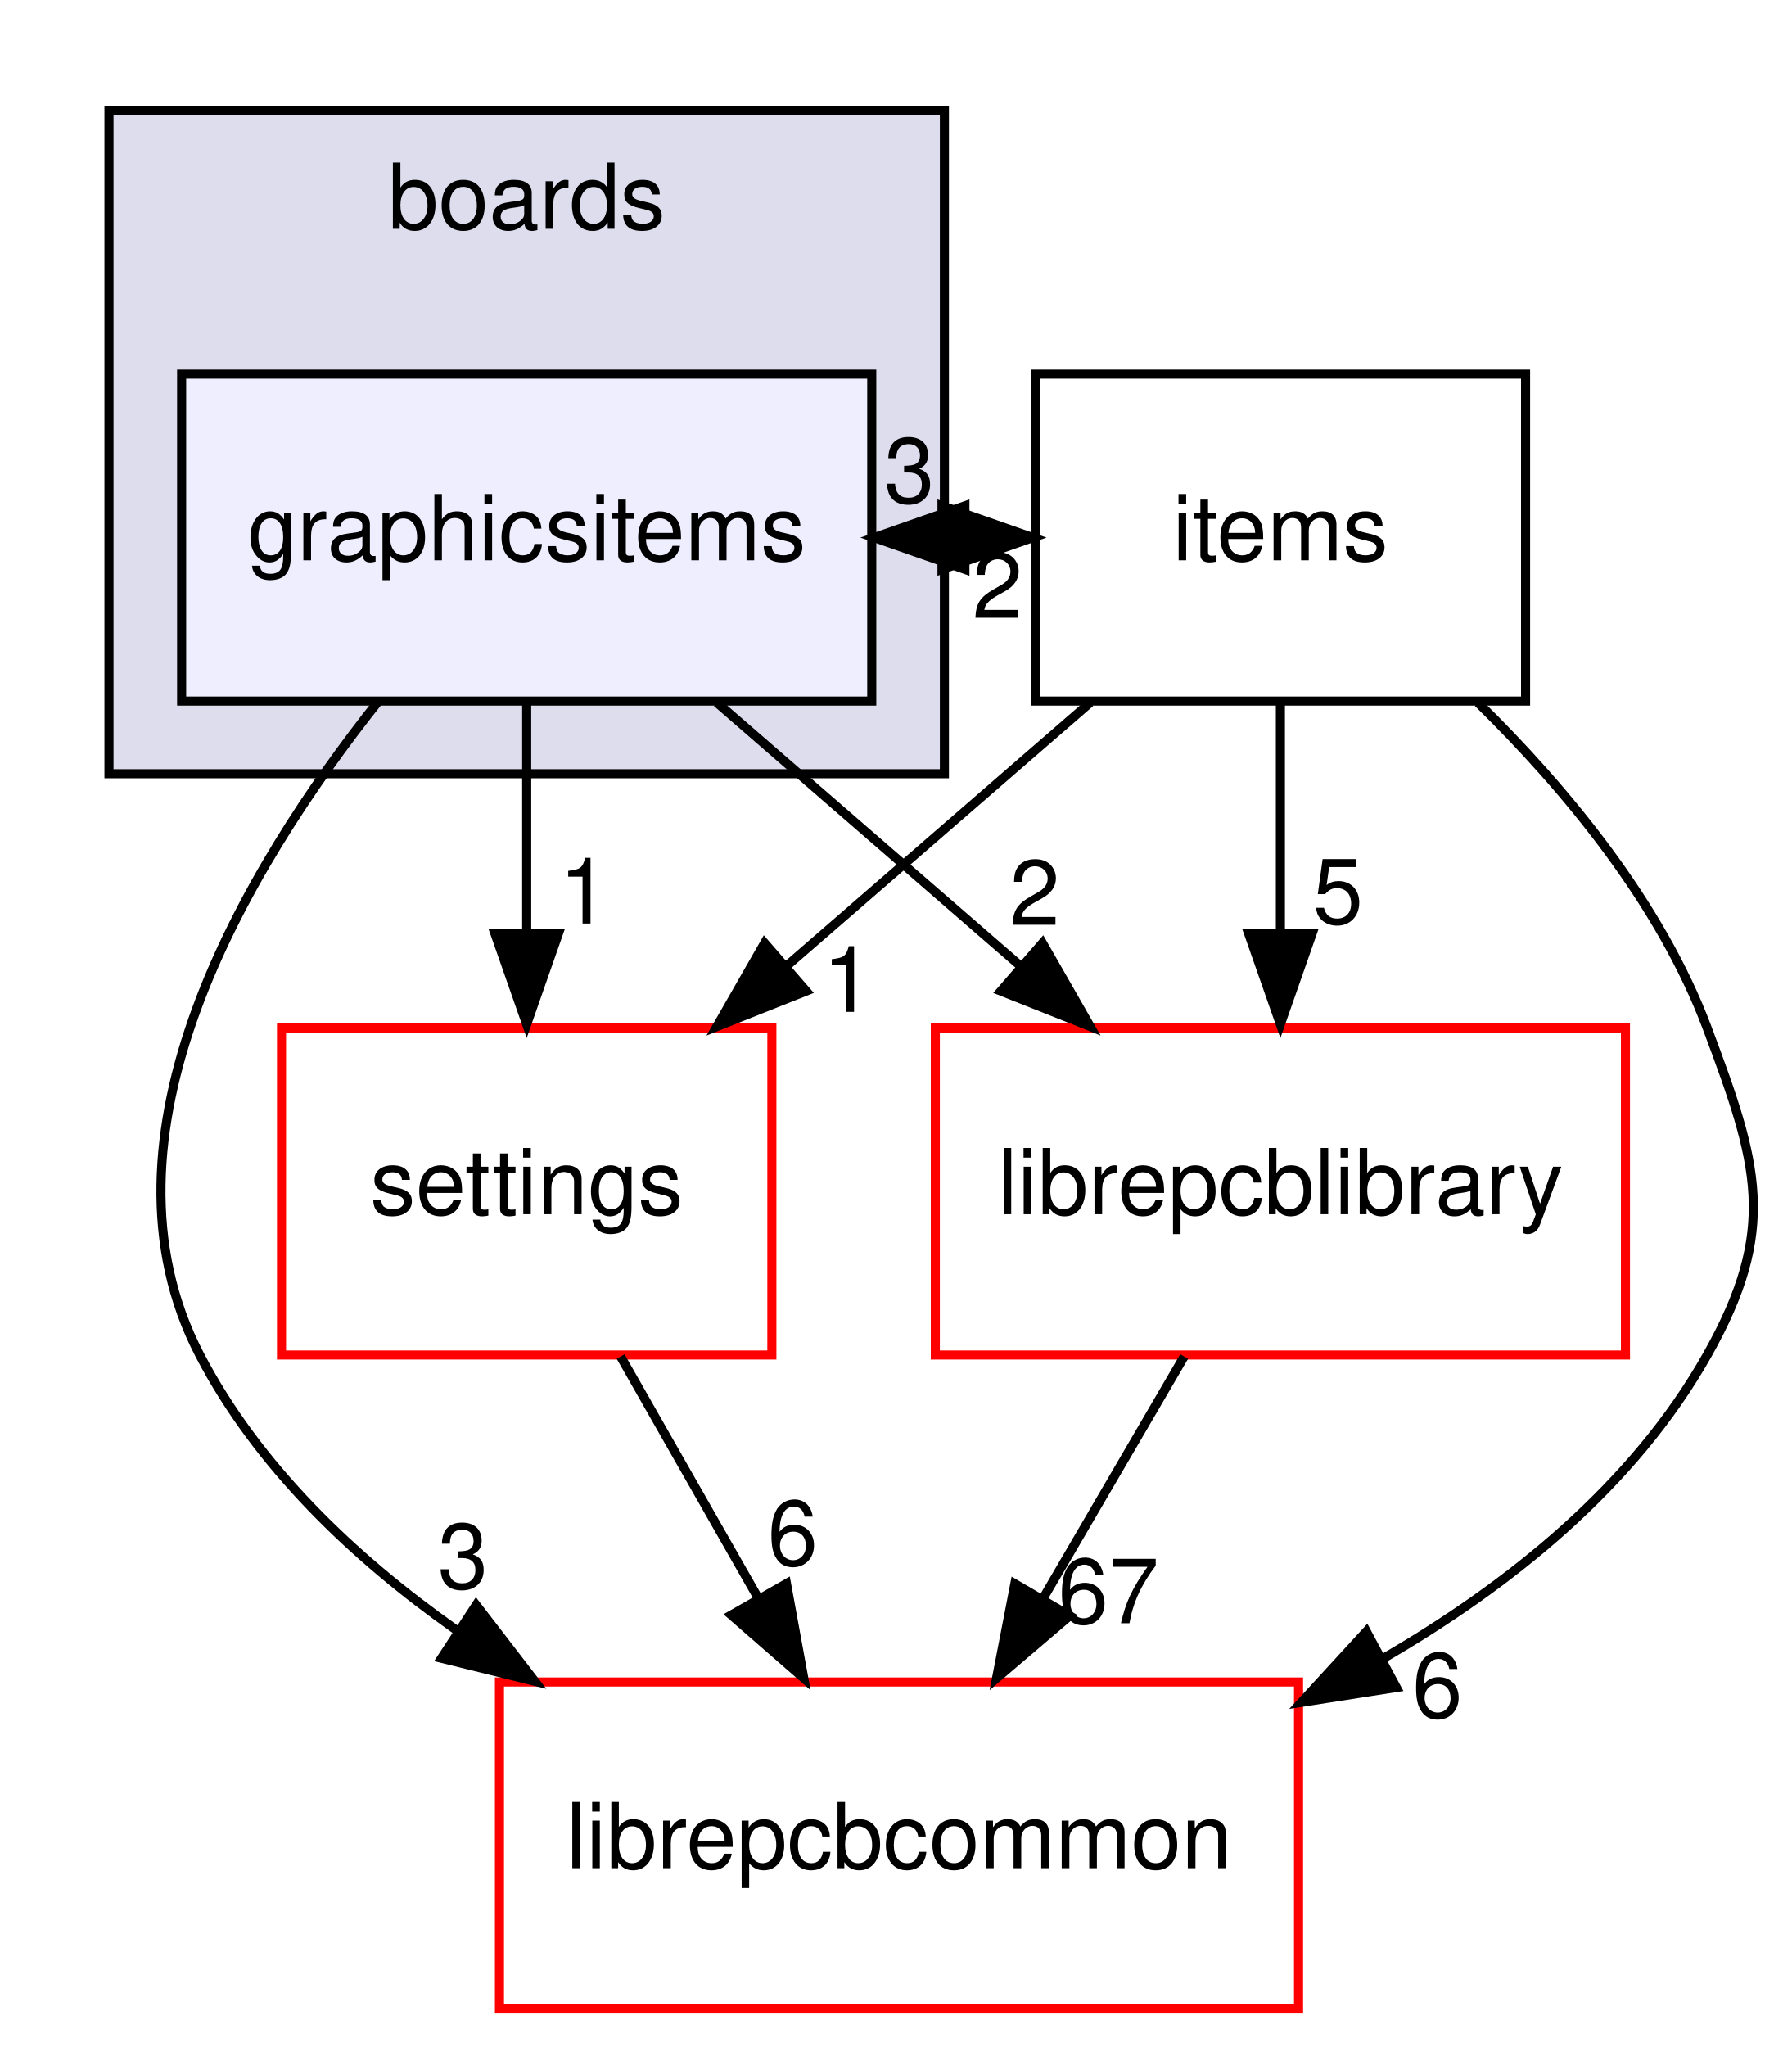
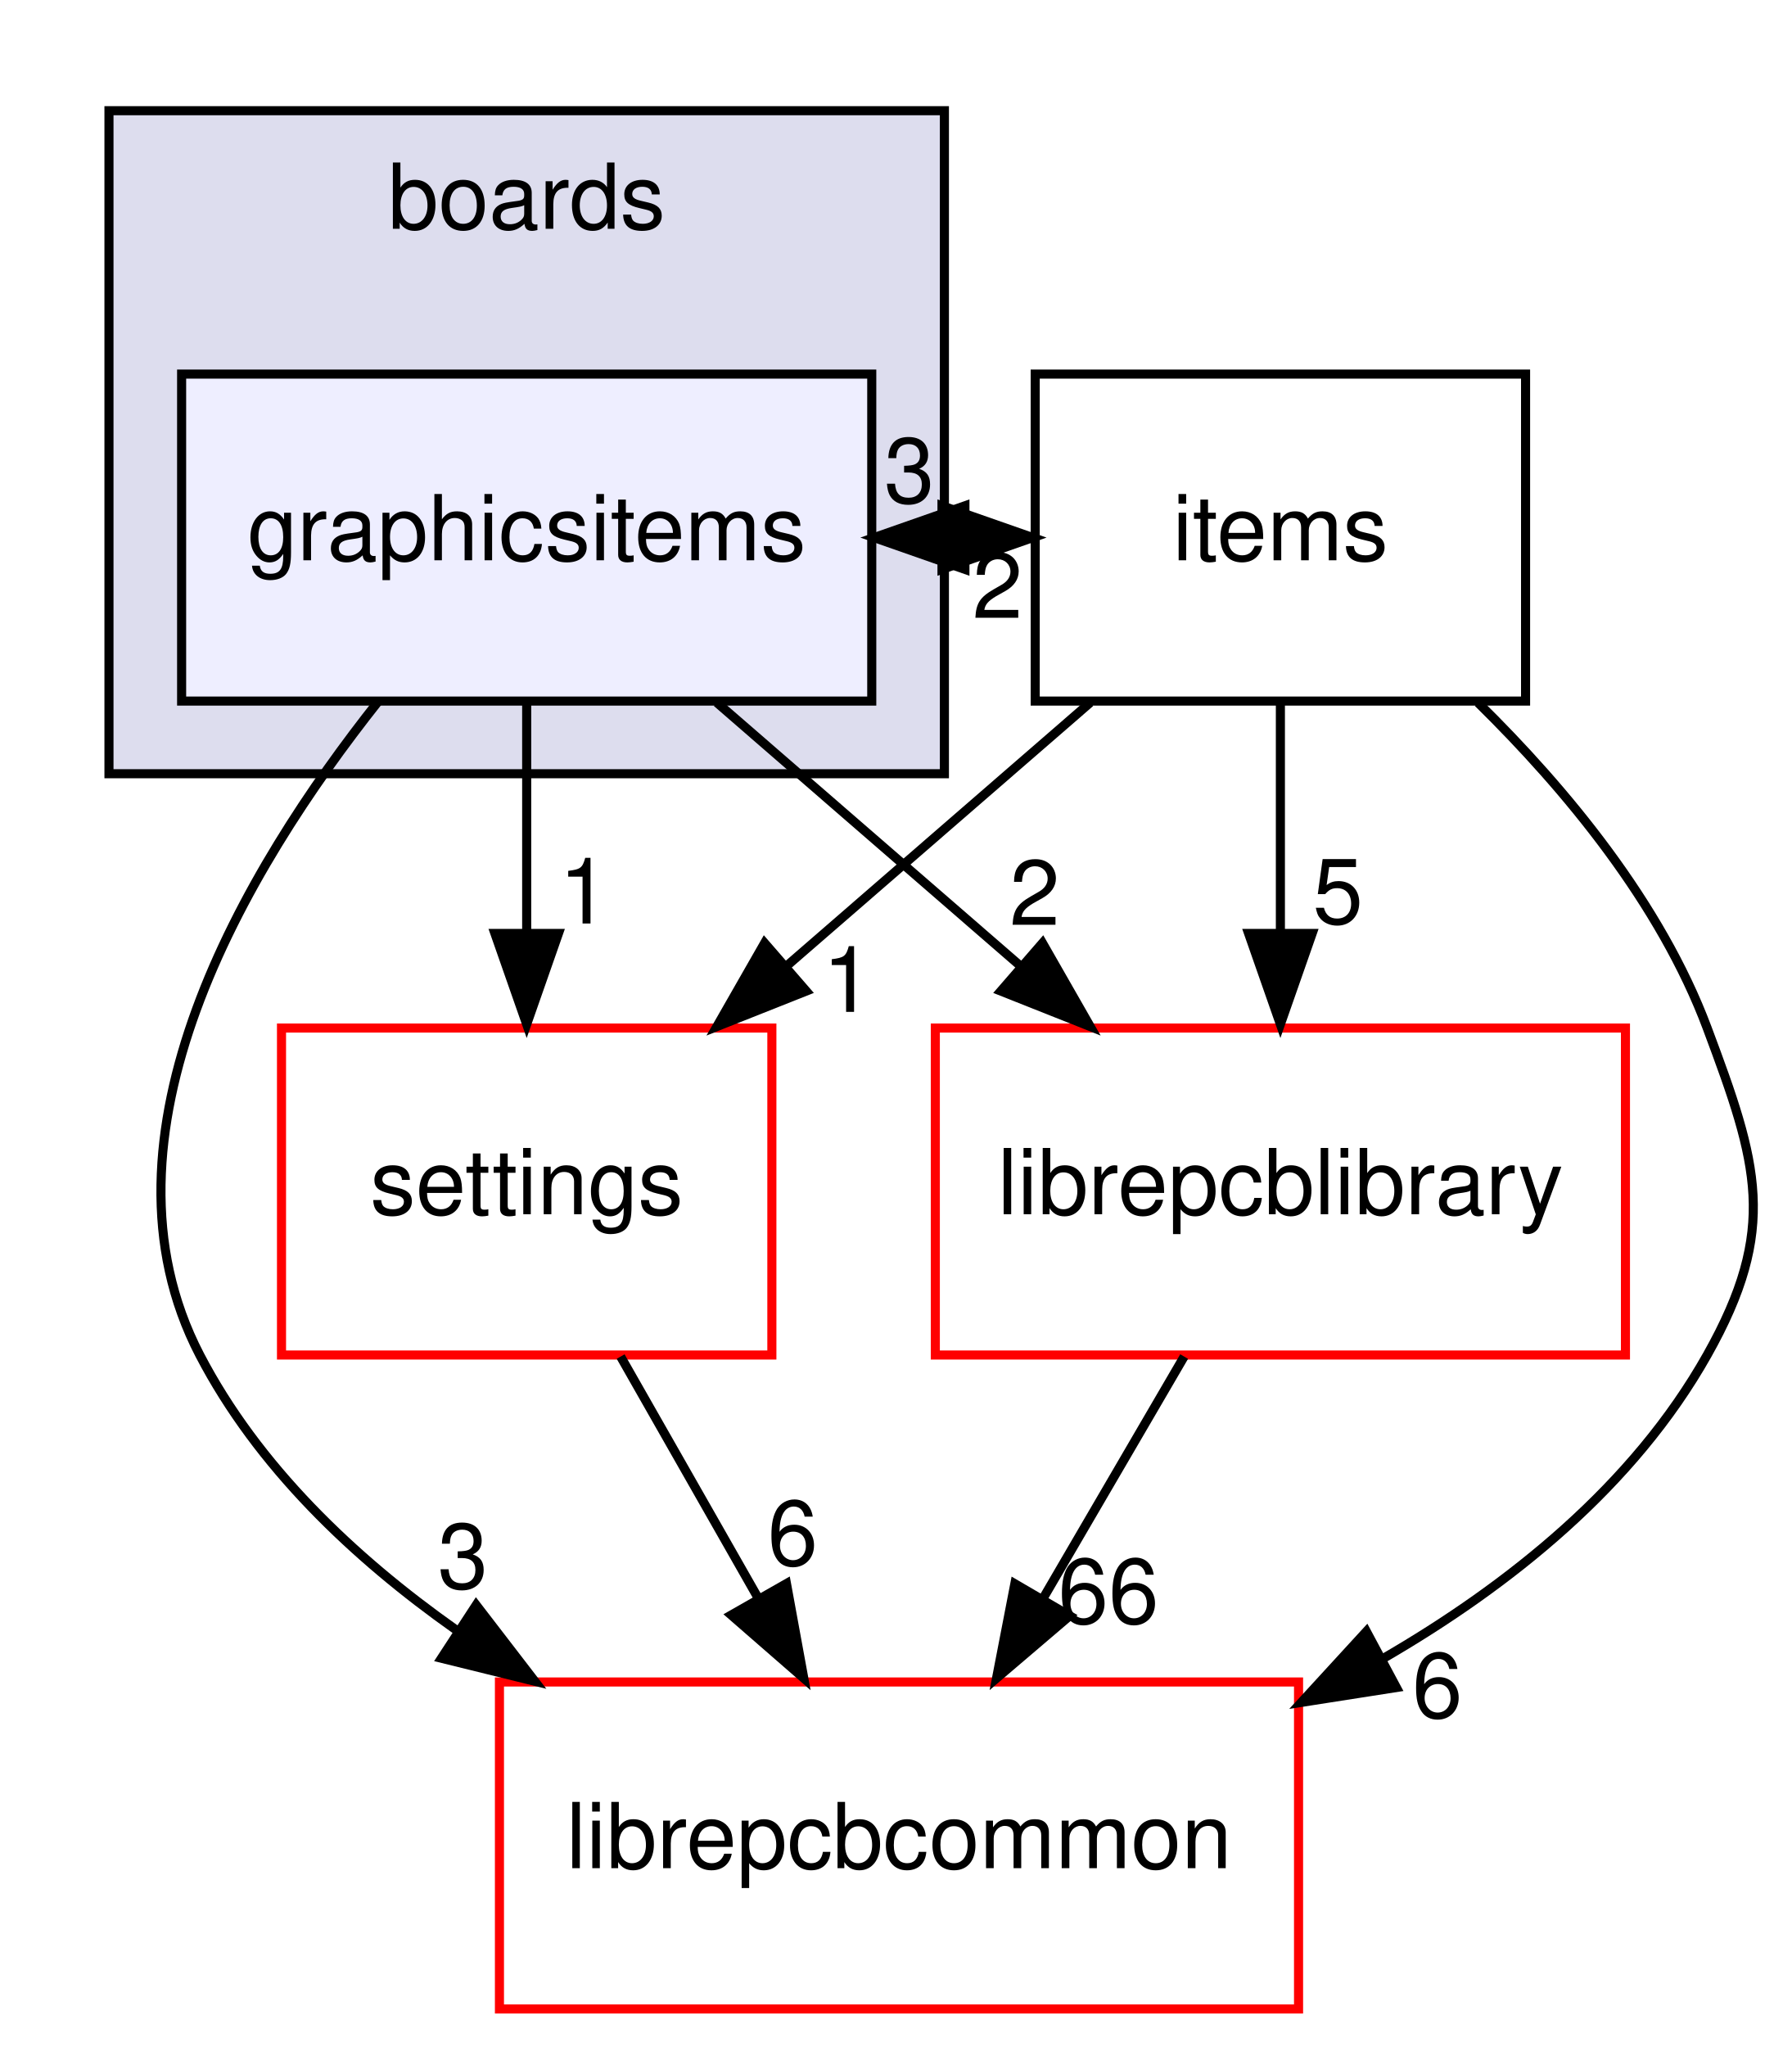
<svg xmlns="http://www.w3.org/2000/svg" xmlns:xlink="http://www.w3.org/1999/xlink" width="197pt" height="225pt" viewBox="0.00 0.00 197.33 225.00">
  <g id="graph1" class="graph" transform="scale(1 1) rotate(0) translate(4 221)">
    <polygon fill="white" stroke="white" points="-4,5 -4,-221 194.326,-221 194.326,5 -4,5" />
    <g id="graph2" class="cluster">
      <a xlink:href="dir_bfc0836b8dfba2d01c57a335b4e27ed3.html" target="_top" xlink:title="boards">
        <polygon fill="#ddddee" stroke="black" points="8,-136 8,-209 100,-209 100,-136 8,-136" />
        <text text-anchor="middle" x="54" y="-196" font-family="Helvetica,sans-Serif" font-size="10.00">boards</text>
      </a>
    </g>
    <g id="node2" class="node">
      <a xlink:href="dir_e4b5788b4743299939946b625dbdd9d2.html" target="_top" xlink:title="graphicsitems">
        <polygon fill="#eeeeff" stroke="black" points="92,-180 16,-180 16,-144 92,-144 92,-180" />
        <text text-anchor="middle" x="54" y="-159.5" font-family="Helvetica,sans-Serif" font-size="10.00">graphicsitems</text>
      </a>
    </g>
    <g id="node3" class="node">
      <a xlink:href="dir_0110be00bf7253264d9d26b59fd0735d.html" target="_top" xlink:title="items">
        <polygon fill="none" stroke="black" points="164,-180 110,-180 110,-144 164,-144 164,-180" />
        <text text-anchor="middle" x="137" y="-159.5" font-family="Helvetica,sans-Serif" font-size="10.00">items</text>
      </a>
    </g>
    <g id="edge13" class="edge">
      <path fill="none" stroke="black" d="M92.258,-162C94.716,-162 97.173,-162 99.631,-162" />
      <polygon fill="black" stroke="black" points="99.735,-165.5 109.735,-162 99.735,-158.5 99.735,-165.5" />
      <a xlink:href="dir_000022_000023.html" target="_top" xlink:title="3">
        <text text-anchor="middle" x="96.141" y="-165.839" font-family="Helvetica,sans-Serif" font-size="10.00">3</text>
      </a>
    </g>
    <g id="node4" class="node">
      <a xlink:href="dir_efc38cef2ea58e90050d02dbad2a4ede.html" target="_top" xlink:title="settings">
        <polygon fill="white" stroke="red" points="81,-108 27,-108 27,-72 81,-72 81,-108" />
        <text text-anchor="middle" x="54" y="-87.5" font-family="Helvetica,sans-Serif" font-size="10.00">settings</text>
      </a>
    </g>
    <g id="edge15" class="edge">
      <path fill="none" stroke="black" d="M54,-143.831C54,-136.131 54,-126.974 54,-118.417" />
      <polygon fill="black" stroke="black" points="57.5,-118.413 54,-108.413 50.5,-118.413 57.5,-118.413" />
      <a xlink:href="dir_000022_000034.html" target="_top" xlink:title="1">
        <text text-anchor="middle" x="60.339" y="-119.508" font-family="Helvetica,sans-Serif" font-size="10.00">1</text>
      </a>
    </g>
    <g id="node5" class="node">
      <a xlink:href="dir_55c01538f0a6d4fce22a43840cf48722.html" target="_top" xlink:title="librepcblibrary">
        <polygon fill="white" stroke="red" points="175,-108 99,-108 99,-72 175,-72 175,-108" />
        <text text-anchor="middle" x="137" y="-87.5" font-family="Helvetica,sans-Serif" font-size="10.00">librepcblibrary</text>
      </a>
    </g>
    <g id="edge17" class="edge">
      <path fill="none" stroke="black" d="M74.944,-143.831C85.069,-135.048 97.378,-124.371 108.355,-114.849" />
      <polygon fill="black" stroke="black" points="110.802,-117.359 116.062,-108.163 106.215,-112.072 110.802,-117.359" />
      <a xlink:href="dir_000022_000009.html" target="_top" xlink:title="2">
        <text text-anchor="middle" x="109.947" y="-119.36" font-family="Helvetica,sans-Serif" font-size="10.00">2</text>
      </a>
    </g>
    <g id="node6" class="node">
      <a xlink:href="dir_2093dc0e773f0ae75a86b05835aba5e8.html" target="_top" xlink:title="librepcbcommon">
        <polygon fill="white" stroke="red" points="139,-36 51,-36 51,-1.77636e-14 139,-3.55271e-15 139,-36" />
        <text text-anchor="middle" x="95" y="-15.5" font-family="Helvetica,sans-Serif" font-size="10.00">librepcbcommon</text>
      </a>
    </g>
    <g id="edge19" class="edge">
      <path fill="none" stroke="black" d="M37.642,-143.947C22.96,-125.437 5.498,-96.037 18,-72 24.364,-59.764 34.911,-49.724 46.188,-41.762" />
      <polygon fill="black" stroke="black" points="48.437,-44.474 54.897,-36.077 44.61,-38.613 48.437,-44.474" />
      <a xlink:href="dir_000022_000003.html" target="_top" xlink:title="3">
        <text text-anchor="middle" x="46.979" y="-46.317" font-family="Helvetica,sans-Serif" font-size="10.00">3</text>
      </a>
    </g>
    <g id="edge5" class="edge">
      <path fill="none" stroke="black" d="M109.735,-162C107.277,-162 104.82,-162 102.362,-162" />
      <polygon fill="black" stroke="black" points="102.258,-158.5 92.258,-162 102.258,-165.5 102.258,-158.5" />
      <a xlink:href="dir_000023_000022.html" target="_top" xlink:title="2">
        <text text-anchor="middle" x="105.852" y="-153.161" font-family="Helvetica,sans-Serif" font-size="10.00">2</text>
      </a>
    </g>
    <g id="edge3" class="edge">
      <path fill="none" stroke="black" d="M116.056,-143.831C105.931,-135.048 93.622,-124.371 82.645,-114.849" />
      <polygon fill="black" stroke="black" points="84.785,-112.072 74.938,-108.163 80.198,-117.359 84.785,-112.072" />
      <a xlink:href="dir_000023_000034.html" target="_top" xlink:title="1">
        <text text-anchor="middle" x="89.361" y="-109.782" font-family="Helvetica,sans-Serif" font-size="10.00">1</text>
      </a>
    </g>
    <g id="edge7" class="edge">
      <path fill="none" stroke="black" d="M137,-143.831C137,-136.131 137,-126.974 137,-118.417" />
      <polygon fill="black" stroke="black" points="140.5,-118.413 137,-108.413 133.5,-118.413 140.5,-118.413" />
      <a xlink:href="dir_000023_000009.html" target="_top" xlink:title="5">
        <text text-anchor="middle" x="143.339" y="-119.508" font-family="Helvetica,sans-Serif" font-size="10.00">5</text>
      </a>
    </g>
    <g id="edge9" class="edge">
      <path fill="none" stroke="black" d="M158.767,-143.816C168.472,-134.282 178.86,-121.735 184,-108 189.608,-93.015 191.849,-85.943 184,-72 175.924,-57.654 162.326,-46.68 148.159,-38.495" />
      <polygon fill="black" stroke="black" points="149.777,-35.391 139.309,-33.754 146.471,-41.561 149.777,-35.391" />
      <a xlink:href="dir_000023_000003.html" target="_top" xlink:title="6">
        <text text-anchor="middle" x="154.286" y="-32.085" font-family="Helvetica,sans-Serif" font-size="10.00">6</text>
      </a>
    </g>
    <g id="edge11" class="edge">
      <path fill="none" stroke="black" d="M64.346,-71.831C68.924,-63.792 74.405,-54.167 79.459,-45.292" />
      <polygon fill="black" stroke="black" points="82.608,-46.835 84.515,-36.413 76.525,-43.371 82.608,-46.835" />
      <a xlink:href="dir_000034_000003.html" target="_top" xlink:title="6">
        <text text-anchor="middle" x="83.296" y="-48.864" font-family="Helvetica,sans-Serif" font-size="10.00">6</text>
      </a>
    </g>
    <g id="edge21" class="edge">
      <path fill="none" stroke="black" d="M126.402,-71.831C121.712,-63.792 116.097,-54.167 110.92,-45.292" />
      <polygon fill="black" stroke="black" points="113.803,-43.288 105.741,-36.413 107.757,-46.815 113.803,-43.288" />
-       <a xlink:href="dir_000009_000003.html" target="_top" xlink:title="67">
-         <text text-anchor="middle" x="118.067" y="-42.462" font-family="Helvetica,sans-Serif" font-size="10.00">67</text>
+       <a xlink:href="dir_000009_000003.html" target="_top" xlink:title="66">
+         <text text-anchor="middle" x="118.067" y="-42.462" font-family="Helvetica,sans-Serif" font-size="10.00">66</text>
      </a>
    </g>
  </g>
</svg>
